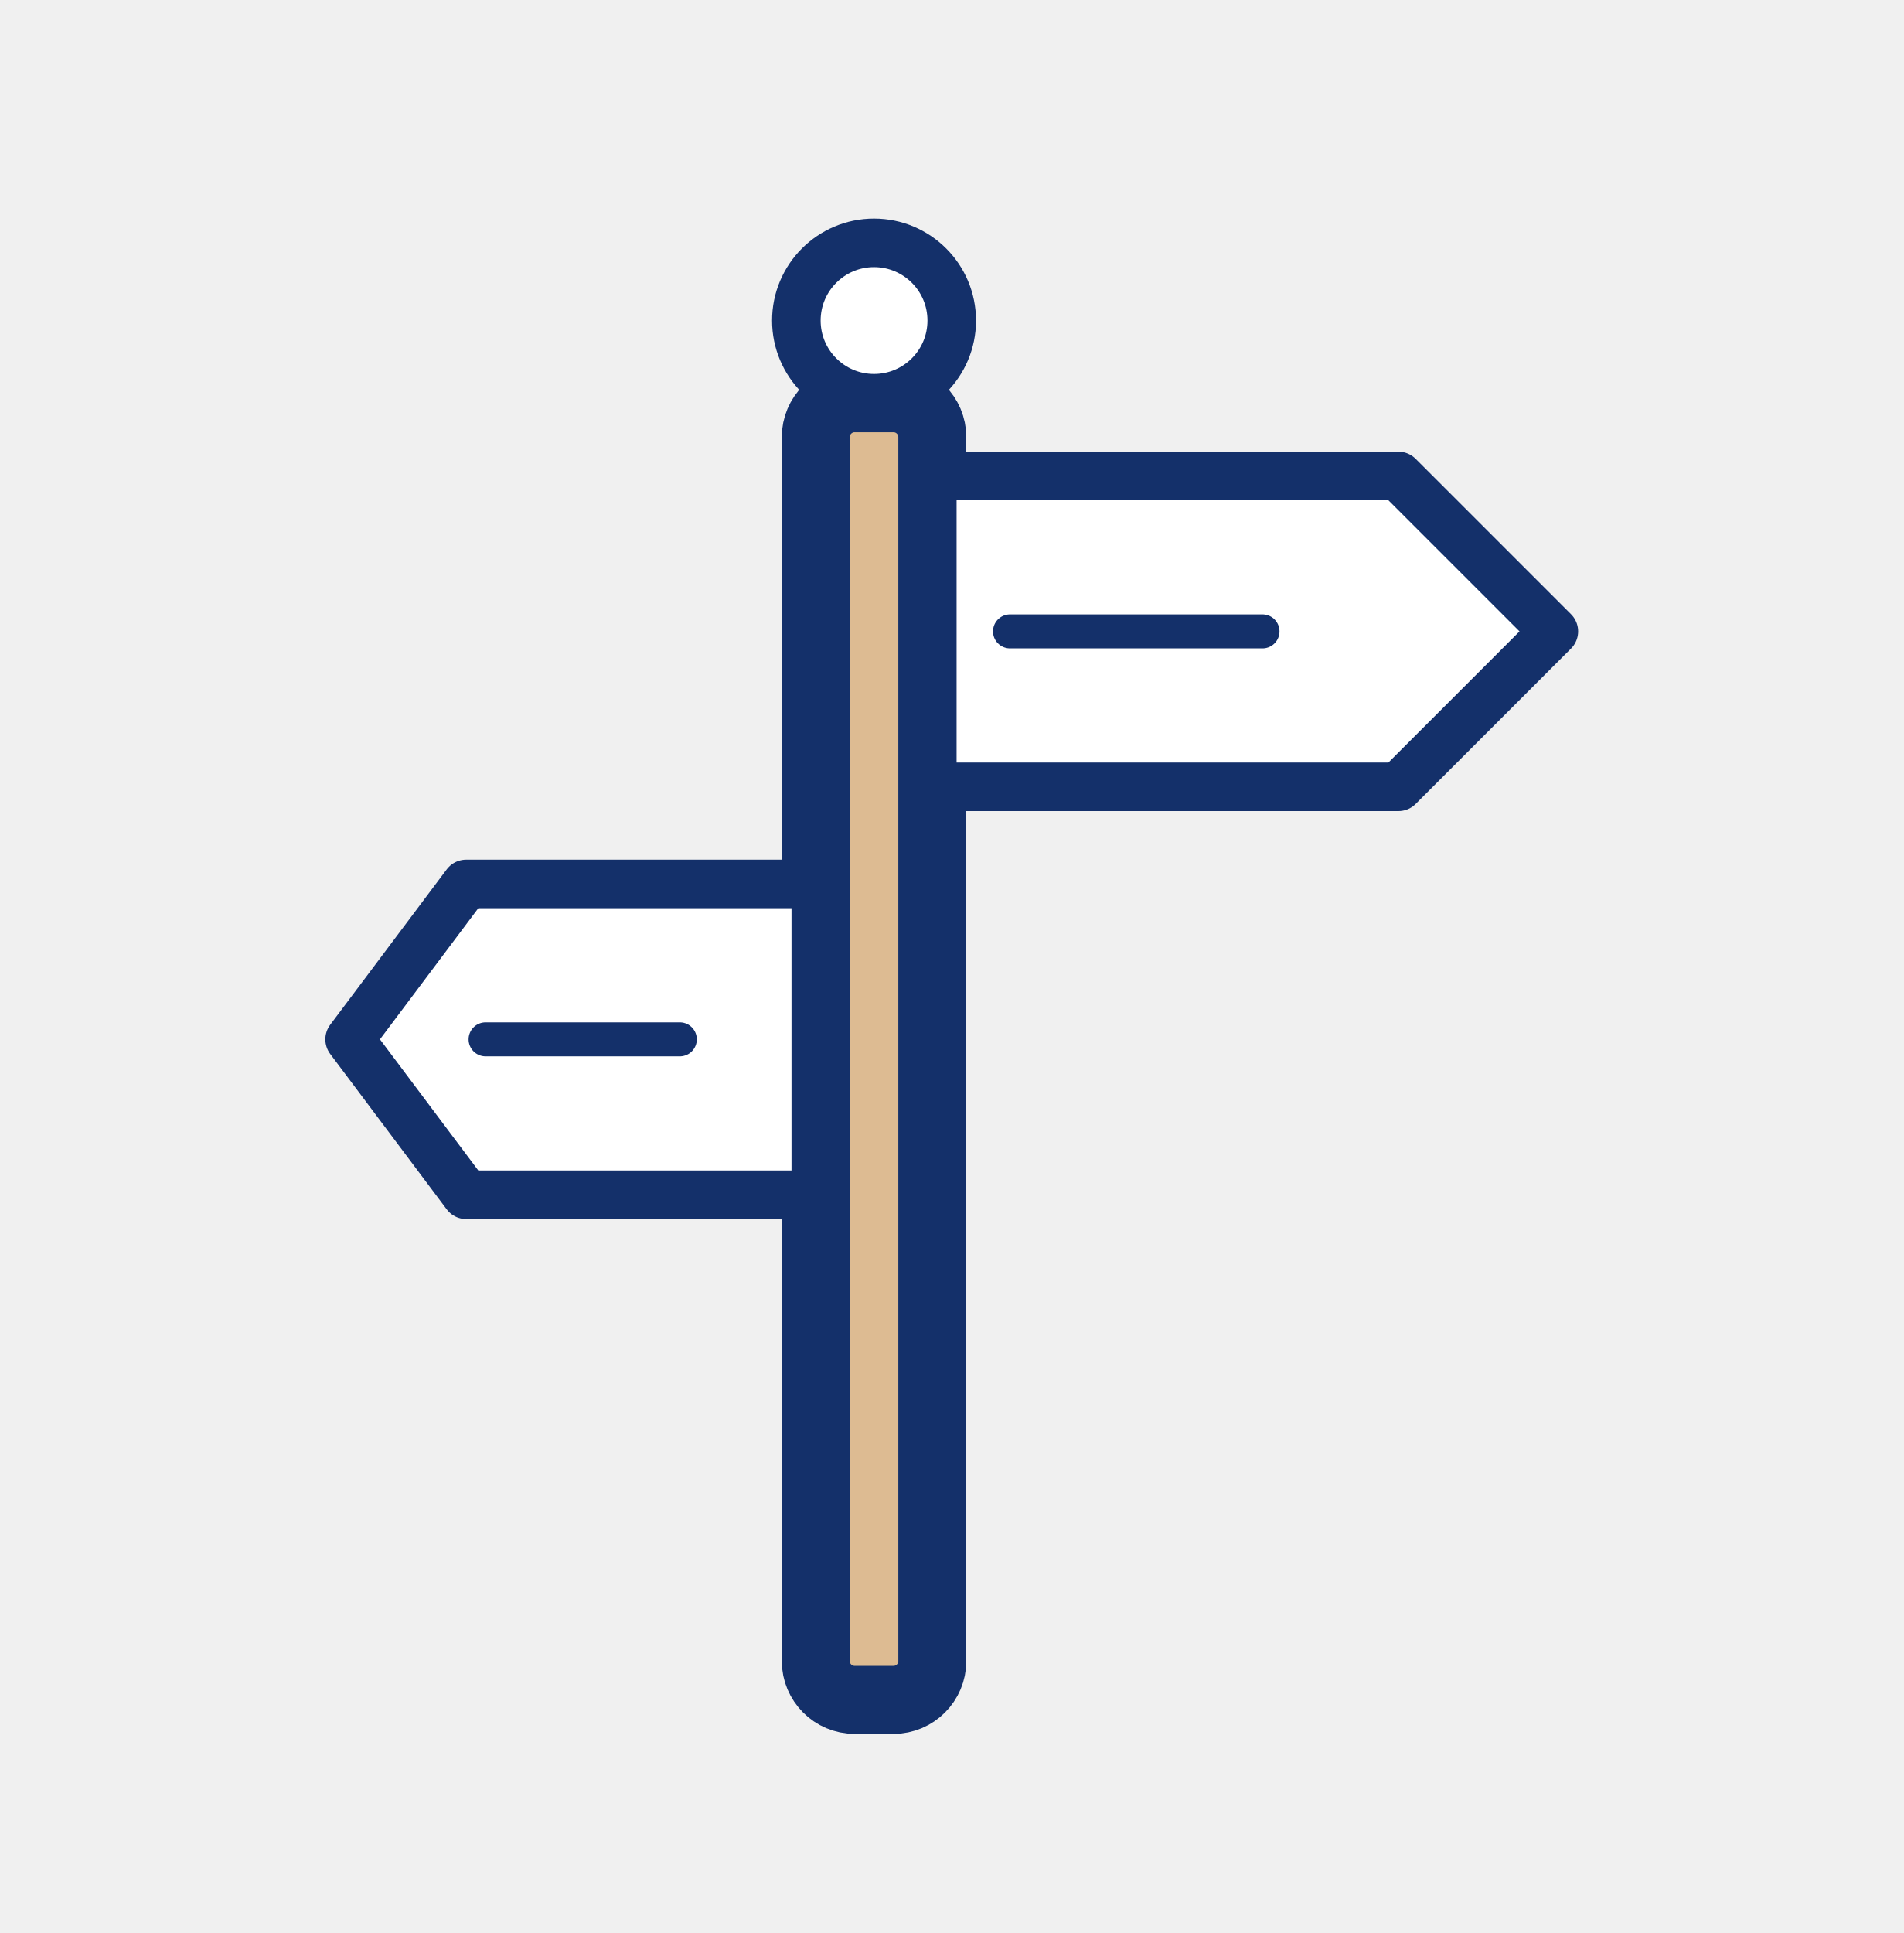
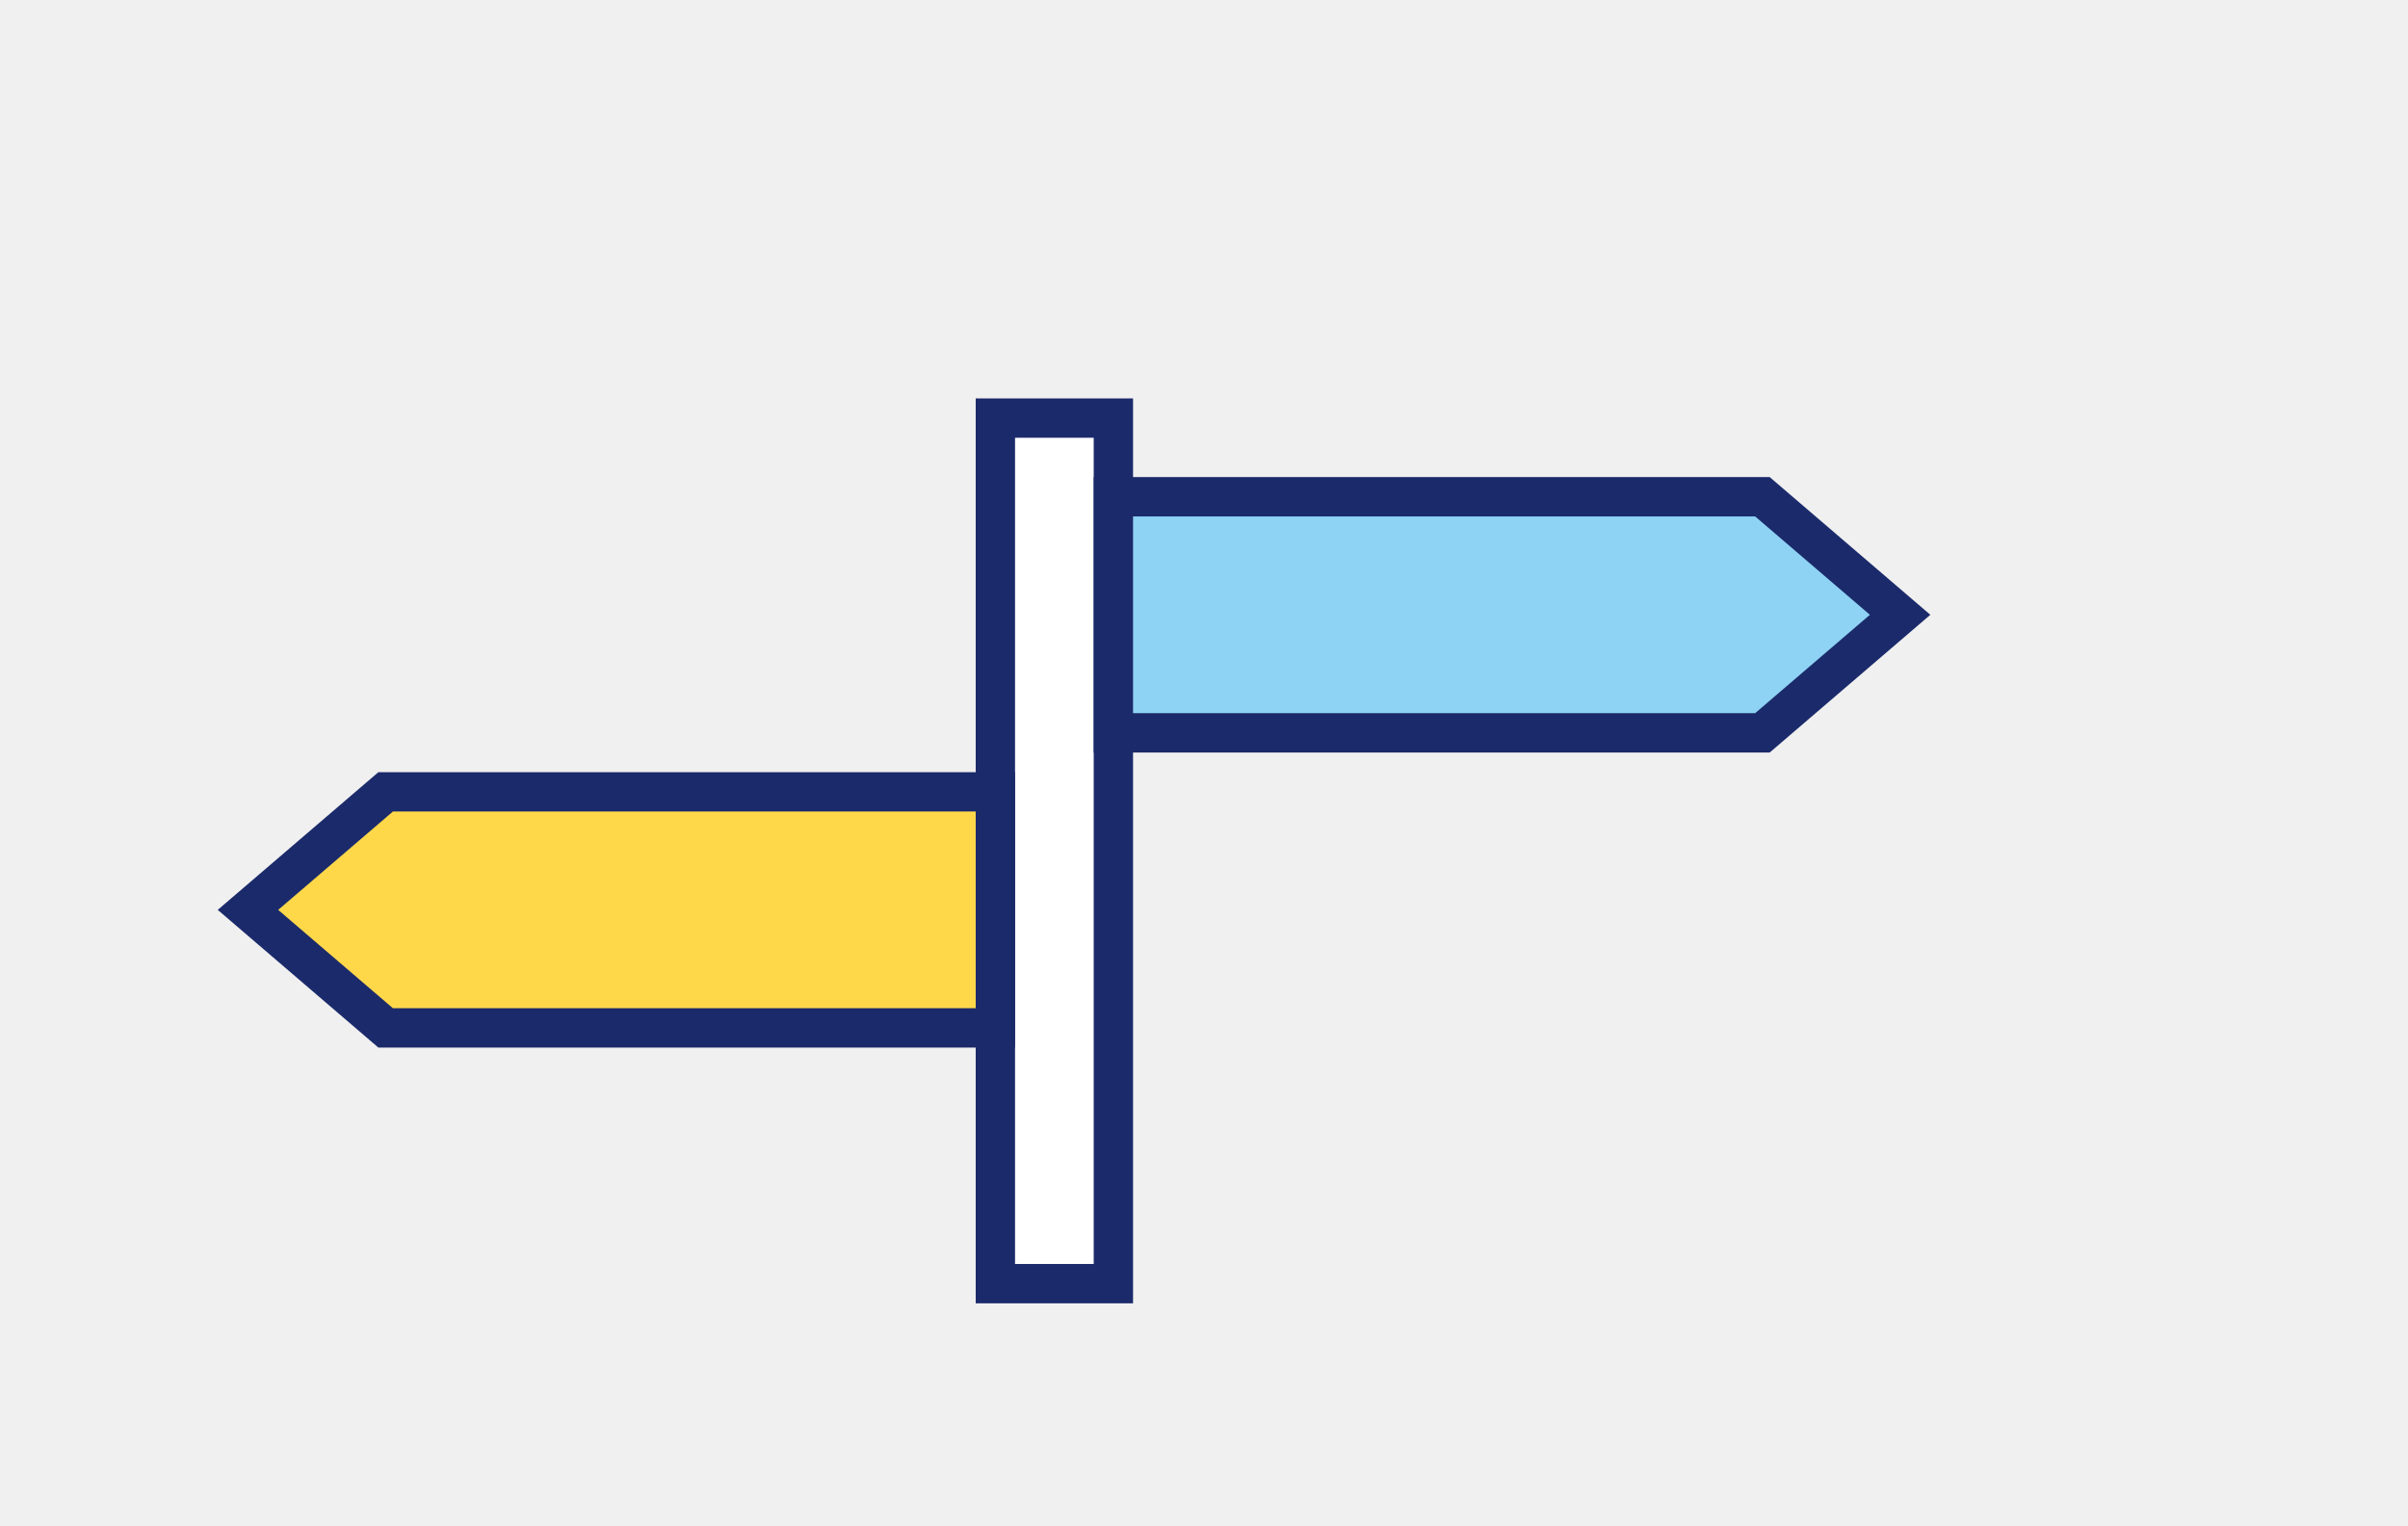
- <svg xmlns="http://www.w3.org/2000/svg" viewBox="368 429 196 199" width="196" height="199" aria-hidden="true">
-   <g fill="none" stroke="#14306A" stroke-width="7" stroke-linecap="round" stroke-linejoin="round">
-     <g id="object-lessons-from-the-road">
-       <rect x="452" y="470" width="12" height="134" rx="4" fill="#DDBB92" />
-       <circle cx="458" cy="462" r="8" fill="#fff" stroke-width="5" />
-       <path d="M464 478 H512 L528 494 L512 510 H464 Z" fill="#fff" stroke-width="5" />
-       <path d="M472 494 H498" stroke-width="3.5" />
-       <path d="M452 520 H416 L404 536 L416 552 H452 Z" fill="#fff" stroke-width="5" />
-       <path d="M418 536 H438" stroke-width="3.5" />
-     </g>
+ <svg xmlns="http://www.w3.org/2000/svg" viewBox="290.5 398.5 262 166" width="262" height="166" aria-hidden="true">
+   <g transform="translate(13.6 215) scale(1.07)" fill="none">
+     <path d="M372 214H360V302H372V214Z" fill="white" stroke="#1B2A6B" stroke-width="4" />
+     <path d="M372 222H438L452 234L438 246H372V222Z" fill="#8FD3F4" stroke="#1B2A6B" stroke-width="4" />
+     <path d="M360 252H298L284 264L298 276H360V252Z" fill="#FFD84A" stroke="#1B2A6B" stroke-width="4" />
  </g>
</svg>
